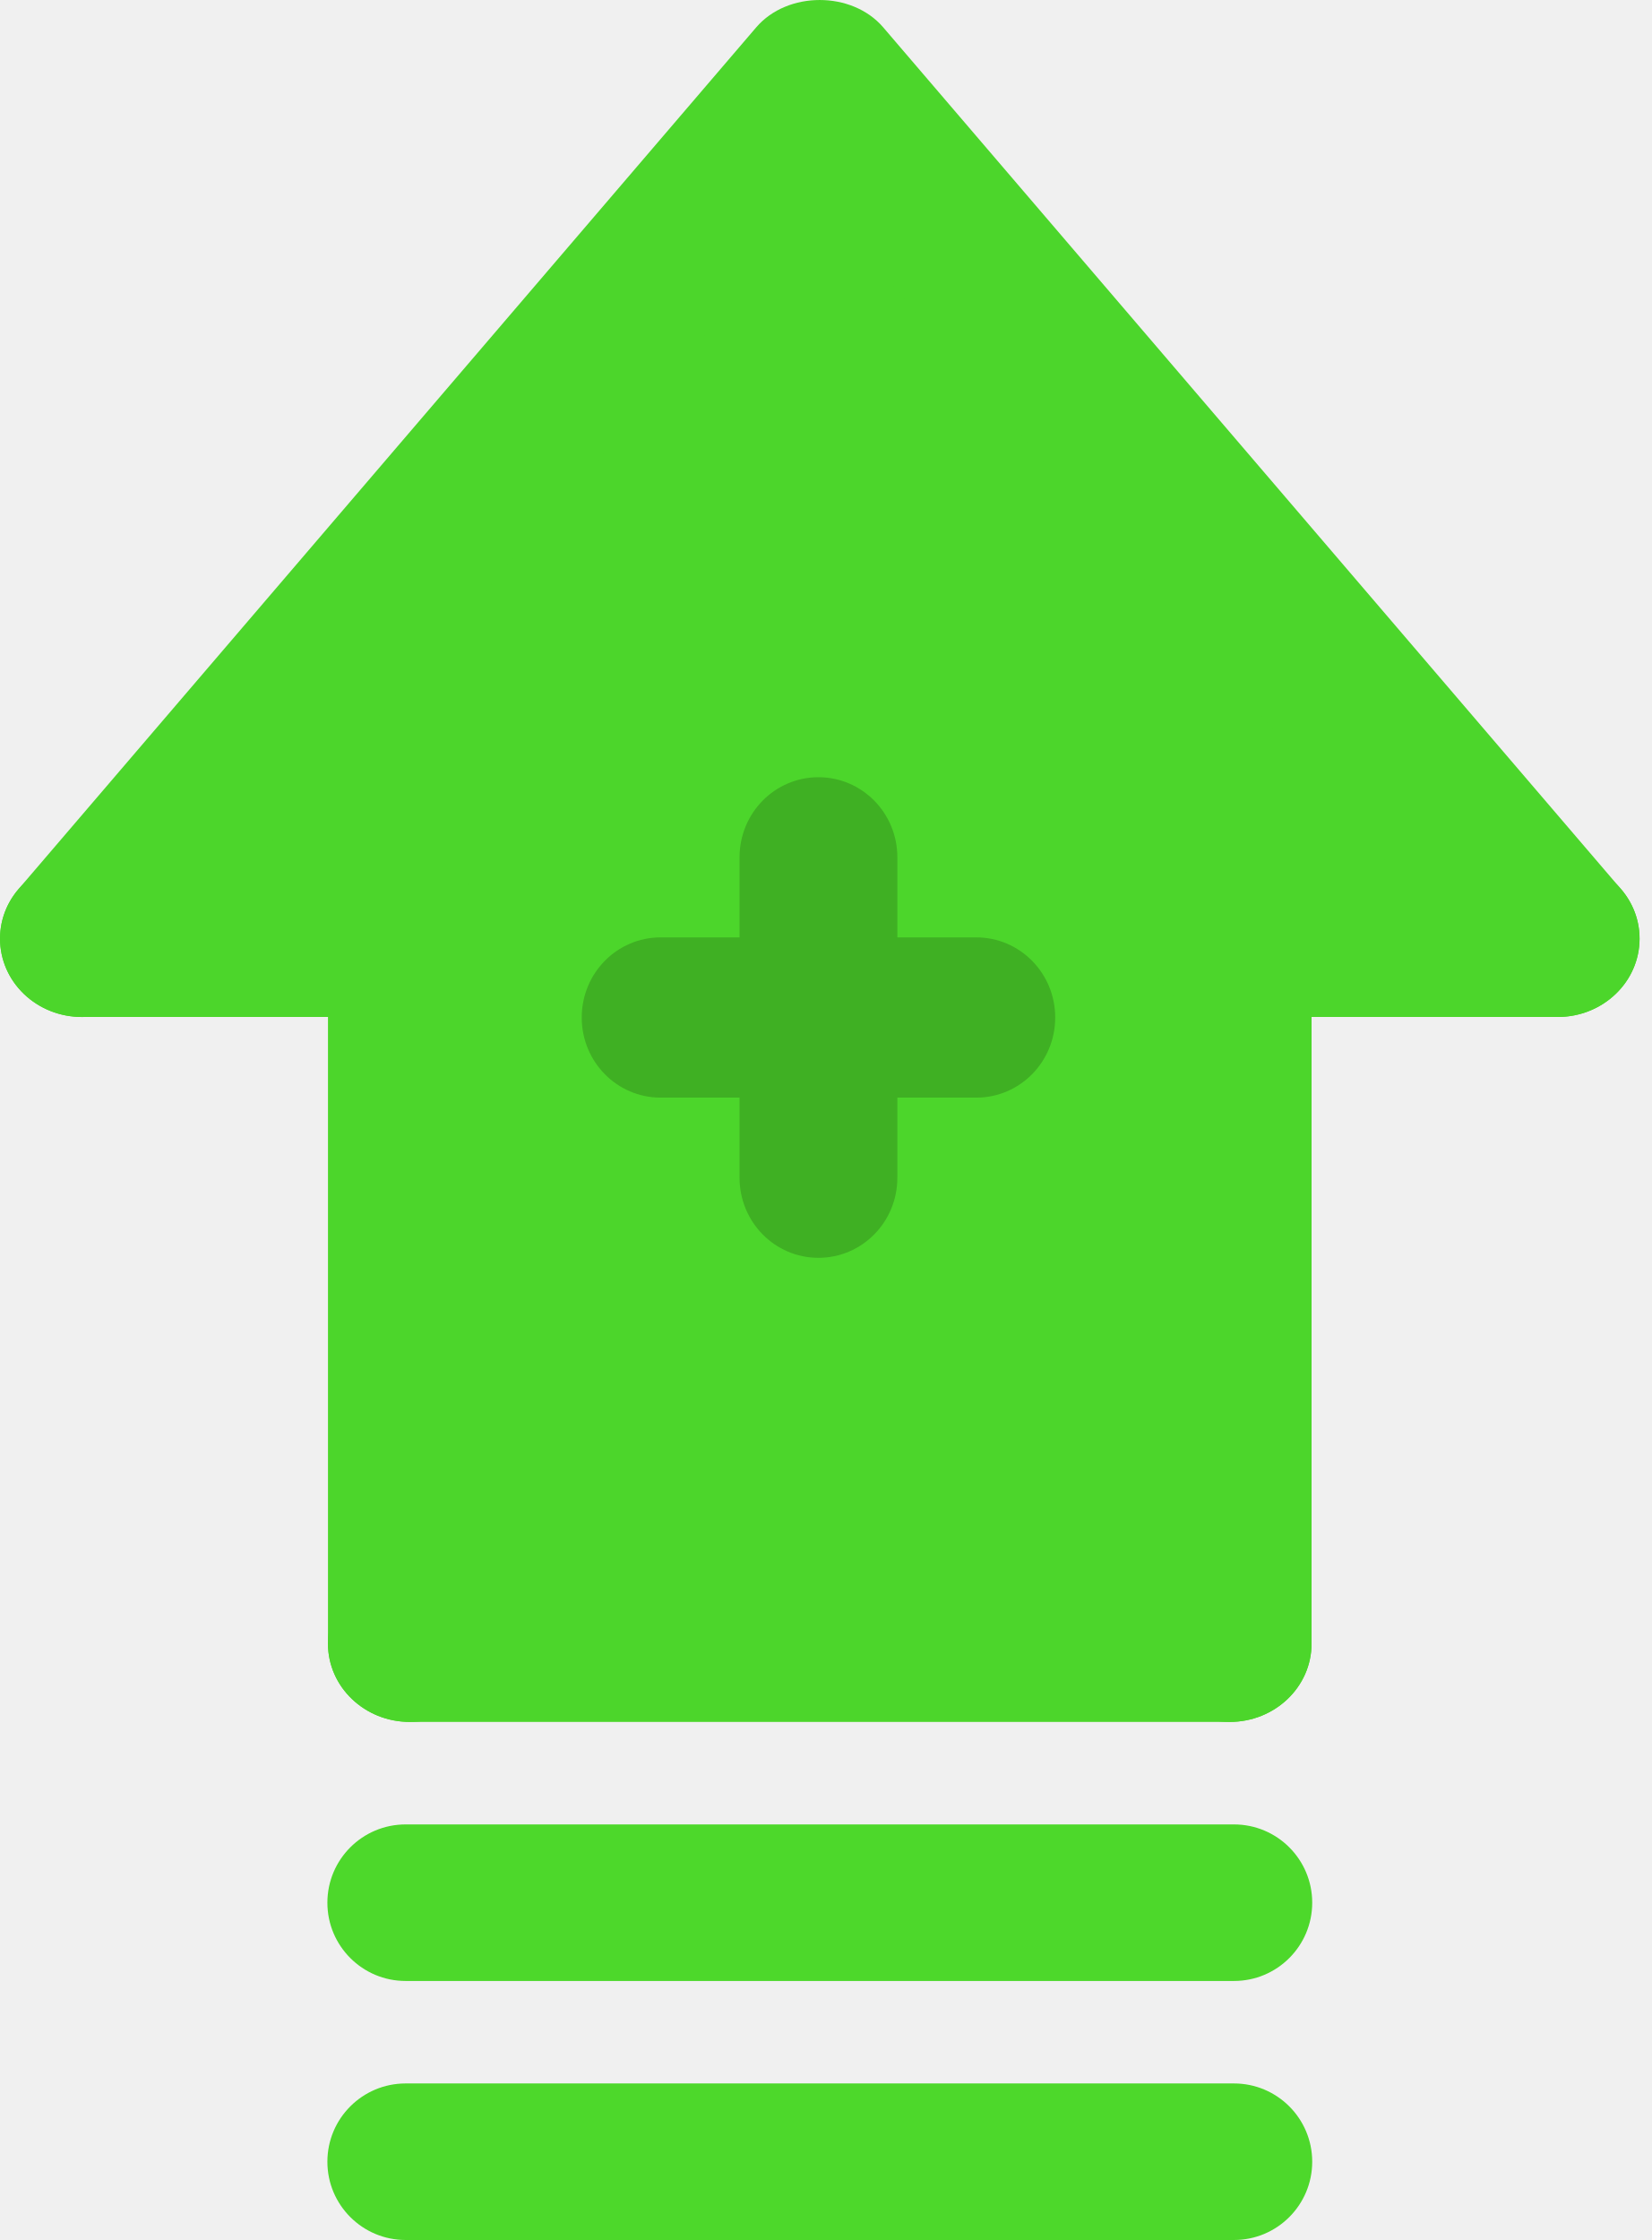
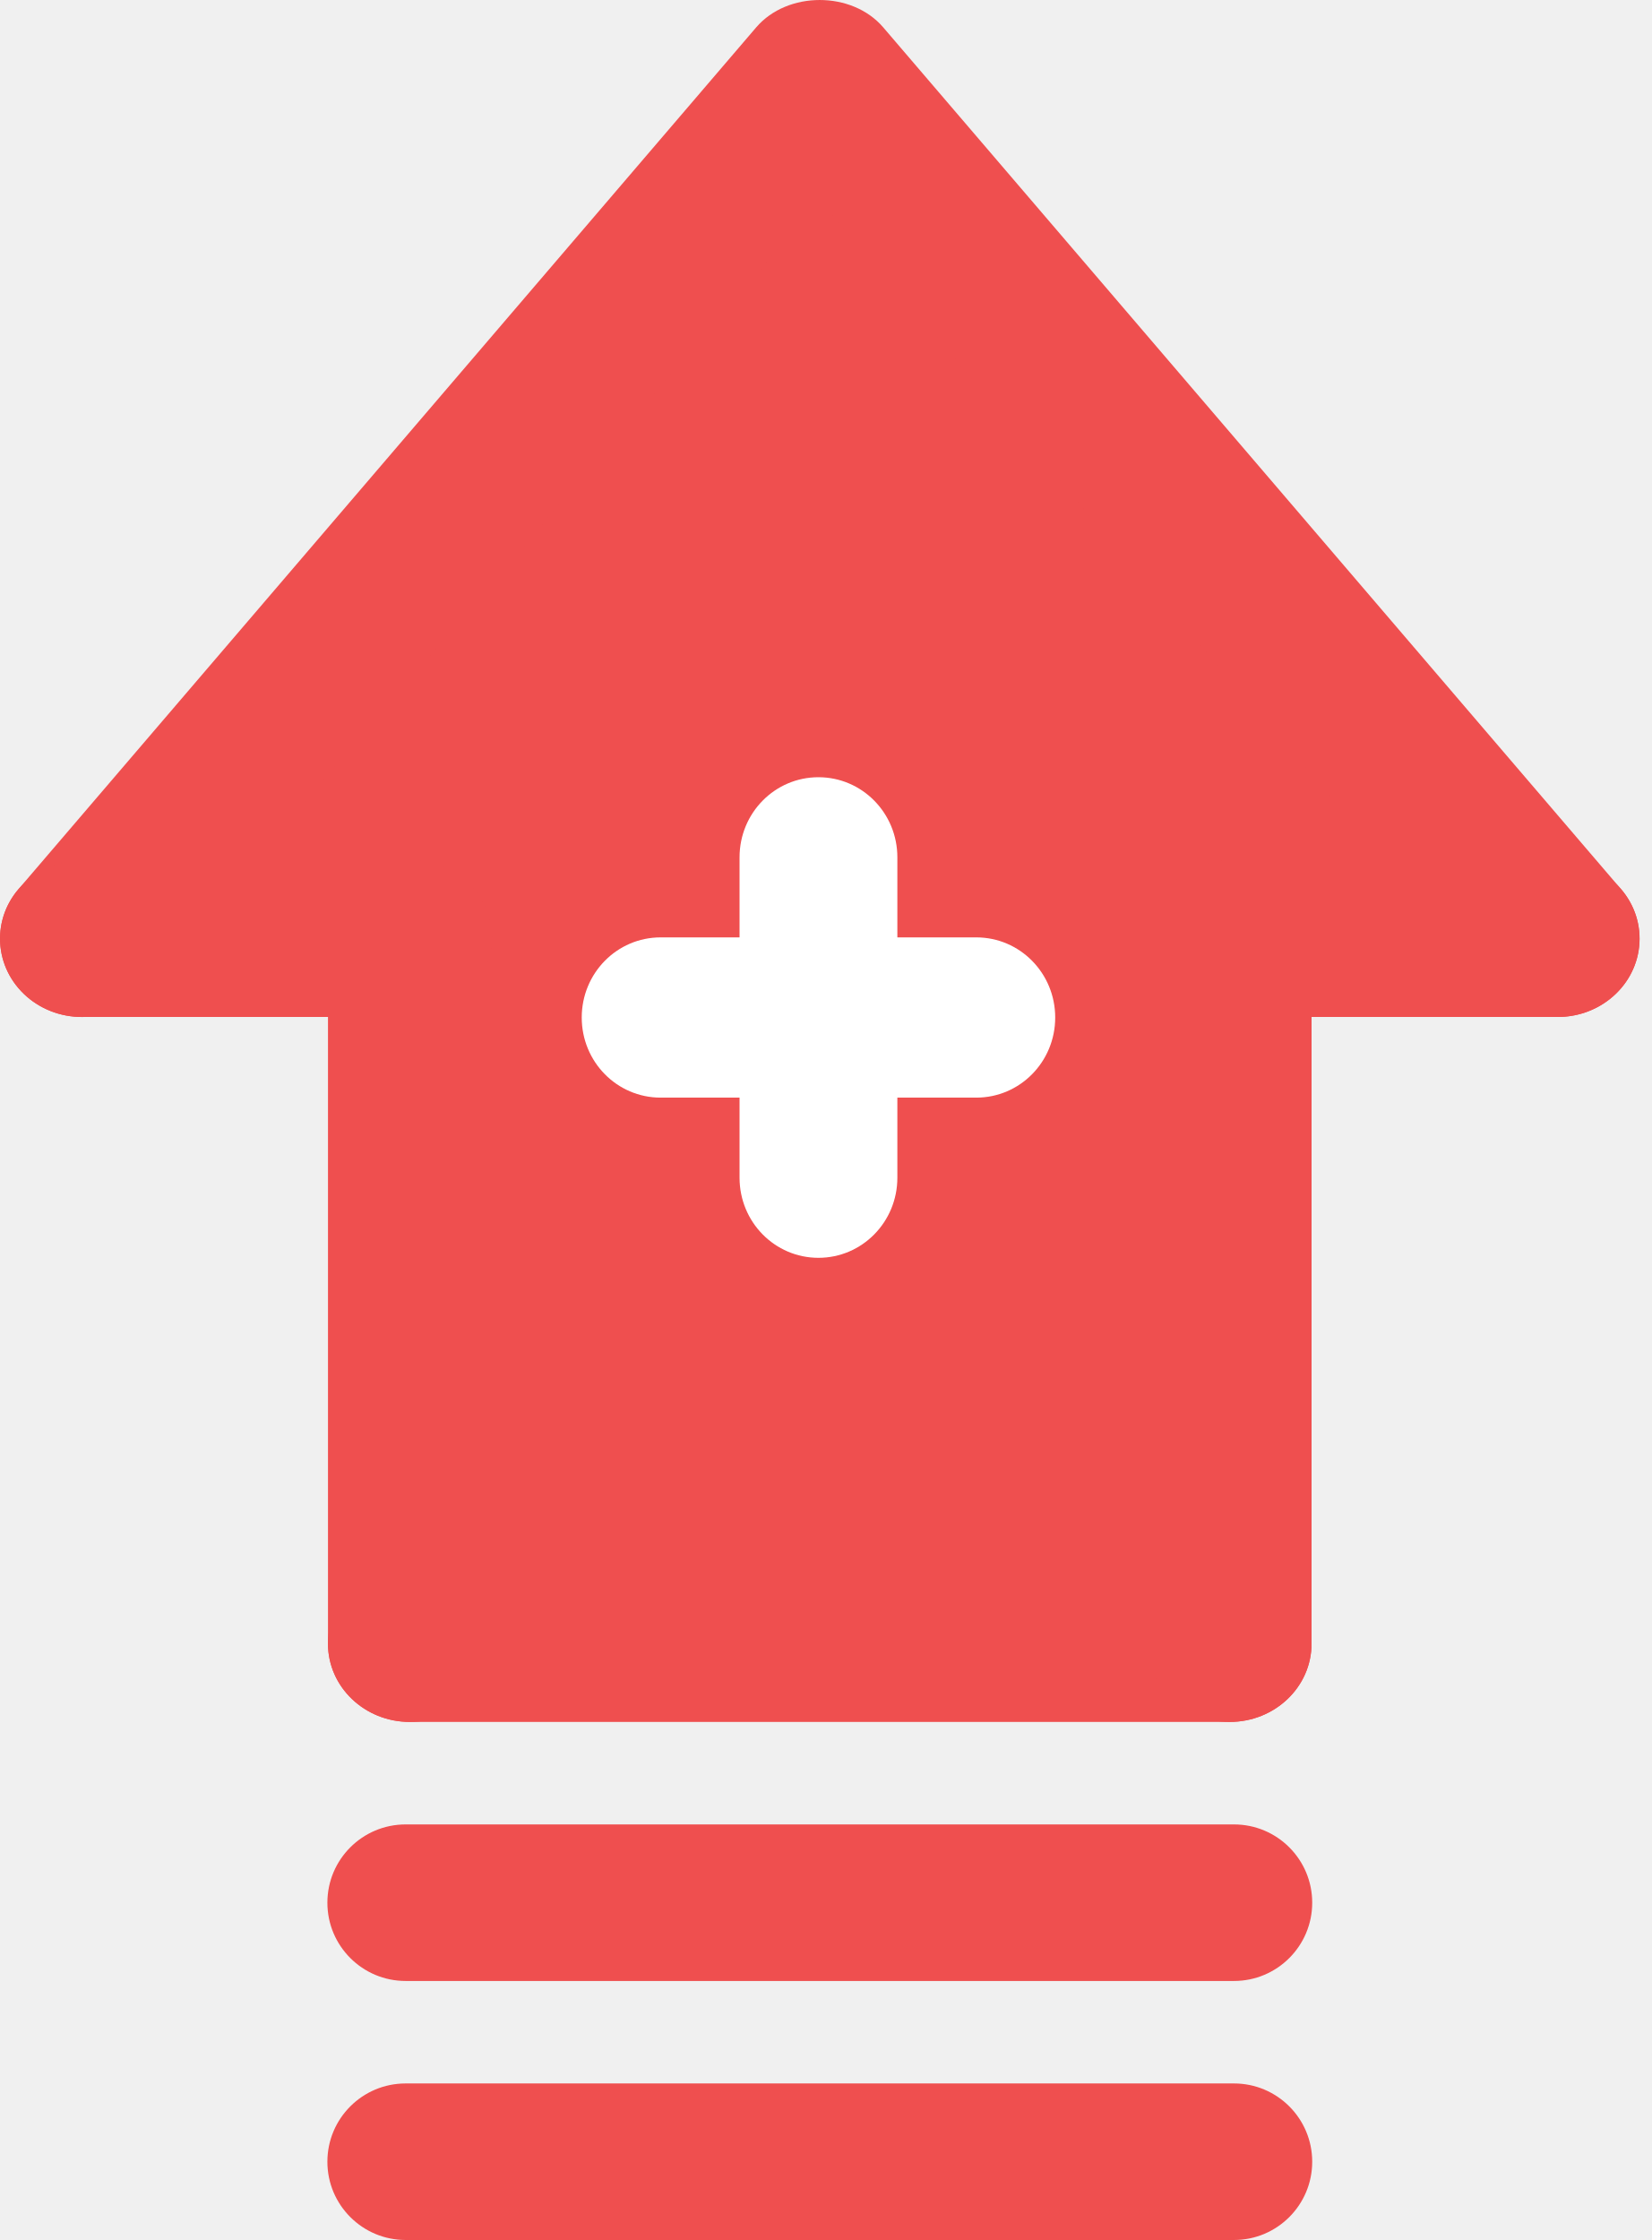
<svg xmlns="http://www.w3.org/2000/svg" width="59" height="80" viewBox="0 0 59 80" fill="none">
-   <path d="M43.327 33.532V58.457H15.14V33.532H3.865L29.234 3.041L54.602 33.532H43.327Z" fill="#4CD62B" />
-   <path d="M55.639 36.321C54.79 36.321 53.95 35.971 53.37 35.294L29.281 7.161L5.195 35.294C4.167 36.495 2.329 36.665 1.076 35.692C-0.177 34.71 -0.362 32.95 0.66 31.756L27.012 0.976C28.128 -0.325 30.432 -0.325 31.547 0.976L57.902 31.756C58.927 32.95 58.74 34.712 57.487 35.692C56.945 36.114 56.292 36.321 55.639 36.321Z" fill="#4CD62B" />
-   <path d="M14.642 61.498C13.023 61.498 11.715 60.248 11.715 58.701V33.524C11.715 31.977 13.023 30.727 14.642 30.727C16.261 30.727 17.57 31.977 17.57 33.524V58.701C17.57 60.248 16.261 61.498 14.642 61.498Z" fill="#4CD62B" />
-   <path d="M43.919 61.498H14.642C13.023 61.498 11.715 60.248 11.715 58.7C11.715 57.154 13.023 55.903 14.642 55.903H43.919C45.538 55.903 46.847 57.154 46.847 58.7C46.847 60.248 45.538 61.498 43.919 61.498Z" fill="#4CD62B" />
-   <path d="M43.92 61.498C42.301 61.498 40.992 60.248 40.992 58.701V33.524C40.992 31.977 42.301 30.727 43.92 30.727C45.539 30.727 46.848 31.977 46.848 33.524V58.701C46.848 60.248 45.539 61.498 43.92 61.498Z" fill="#4CD62B" />
-   <path d="M14.643 36.321H2.929C1.31 36.321 0.002 35.071 0.002 33.524C0.002 31.977 1.31 30.727 2.929 30.727H14.643C16.262 30.727 17.571 31.977 17.571 33.524C17.571 35.071 16.262 36.321 14.643 36.321Z" fill="#4CD62B" />
-   <path d="M55.636 36.321H43.92C42.301 36.321 40.992 35.071 40.992 33.524C40.992 31.977 42.301 30.727 43.92 30.727H55.636C57.255 30.727 58.564 31.977 58.564 33.524C58.564 35.071 57.255 36.321 55.636 36.321Z" fill="#4CD62B" />
-   <path d="M34.872 39.201H23.597C22.038 39.201 20.779 37.922 20.779 36.34C20.779 34.757 22.038 33.478 23.597 33.478H34.872C36.431 33.478 37.691 34.757 37.691 36.34C37.691 37.922 36.431 39.201 34.872 39.201Z" fill="#3FB023" />
-   <path d="M29.234 44.922C27.675 44.922 26.416 43.643 26.416 42.06V30.619C26.416 29.037 27.675 27.758 29.234 27.758C30.793 27.758 32.053 29.037 32.053 30.619V42.06C32.053 43.643 30.793 44.922 29.234 44.922Z" fill="#3FB023" />
-   <rect x="11.694" y="65.158" width="35.177" height="5.591" rx="2.795" fill="#4DD82B" />
-   <rect x="11.694" y="74.409" width="35.177" height="5.591" rx="2.795" fill="#4DD82B" />
+   <path d="M43.327 33.532V58.457H15.14V33.532H3.865L29.234 3.041L54.602 33.532H43.327Z" fill="#ef4f4f" />
+   <path d="M55.639 36.321C54.79 36.321 53.95 35.971 53.37 35.294L29.281 7.161L5.195 35.294C4.167 36.495 2.329 36.665 1.076 35.692C-0.177 34.71 -0.362 32.95 0.66 31.756L27.012 0.976C28.128 -0.325 30.432 -0.325 31.547 0.976L57.902 31.756C58.927 32.95 58.74 34.712 57.487 35.692C56.945 36.114 56.292 36.321 55.639 36.321Z" fill="#ef4f4f" />
+   <path d="M14.642 61.498C13.023 61.498 11.715 60.248 11.715 58.701V33.524C11.715 31.977 13.023 30.727 14.642 30.727C16.261 30.727 17.57 31.977 17.57 33.524V58.701C17.57 60.248 16.261 61.498 14.642 61.498Z" fill="#ef4f4f" />
+   <path d="M43.919 61.498H14.642C13.023 61.498 11.715 60.248 11.715 58.7C11.715 57.154 13.023 55.903 14.642 55.903H43.919C45.538 55.903 46.847 57.154 46.847 58.7C46.847 60.248 45.538 61.498 43.919 61.498Z" fill="#ef4f4f" />
+   <path d="M43.92 61.498C42.301 61.498 40.992 60.248 40.992 58.701V33.524C40.992 31.977 42.301 30.727 43.92 30.727C45.539 30.727 46.848 31.977 46.848 33.524V58.701C46.848 60.248 45.539 61.498 43.92 61.498Z" fill="#ef4f4f" />
+   <path d="M14.643 36.321H2.929C1.31 36.321 0.002 35.071 0.002 33.524C0.002 31.977 1.31 30.727 2.929 30.727H14.643C16.262 30.727 17.571 31.977 17.571 33.524C17.571 35.071 16.262 36.321 14.643 36.321Z" fill="#ef4f4f" />
+   <path d="M55.636 36.321H43.92C42.301 36.321 40.992 35.071 40.992 33.524C40.992 31.977 42.301 30.727 43.92 30.727H55.636C57.255 30.727 58.564 31.977 58.564 33.524C58.564 35.071 57.255 36.321 55.636 36.321Z" fill="#ef4f4f" />
+   <path d="M34.872 39.201H23.597C22.038 39.201 20.779 37.922 20.779 36.34C20.779 34.757 22.038 33.478 23.597 33.478H34.872C36.431 33.478 37.691 34.757 37.691 36.34C37.691 37.922 36.431 39.201 34.872 39.201Z" fill="#FFF" />
+   <path d="M29.234 44.922C27.675 44.922 26.416 43.643 26.416 42.06V30.619C26.416 29.037 27.675 27.758 29.234 27.758C30.793 27.758 32.053 29.037 32.053 30.619V42.06C32.053 43.643 30.793 44.922 29.234 44.922Z" fill="#FFF" />
+   <rect x="11.694" y="65.158" width="35.177" height="5.591" rx="2.795" fill="#ef4f4f" />
+   <rect x="11.694" y="74.409" width="35.177" height="5.591" rx="2.795" fill="#ef4f4f" />
</svg>
